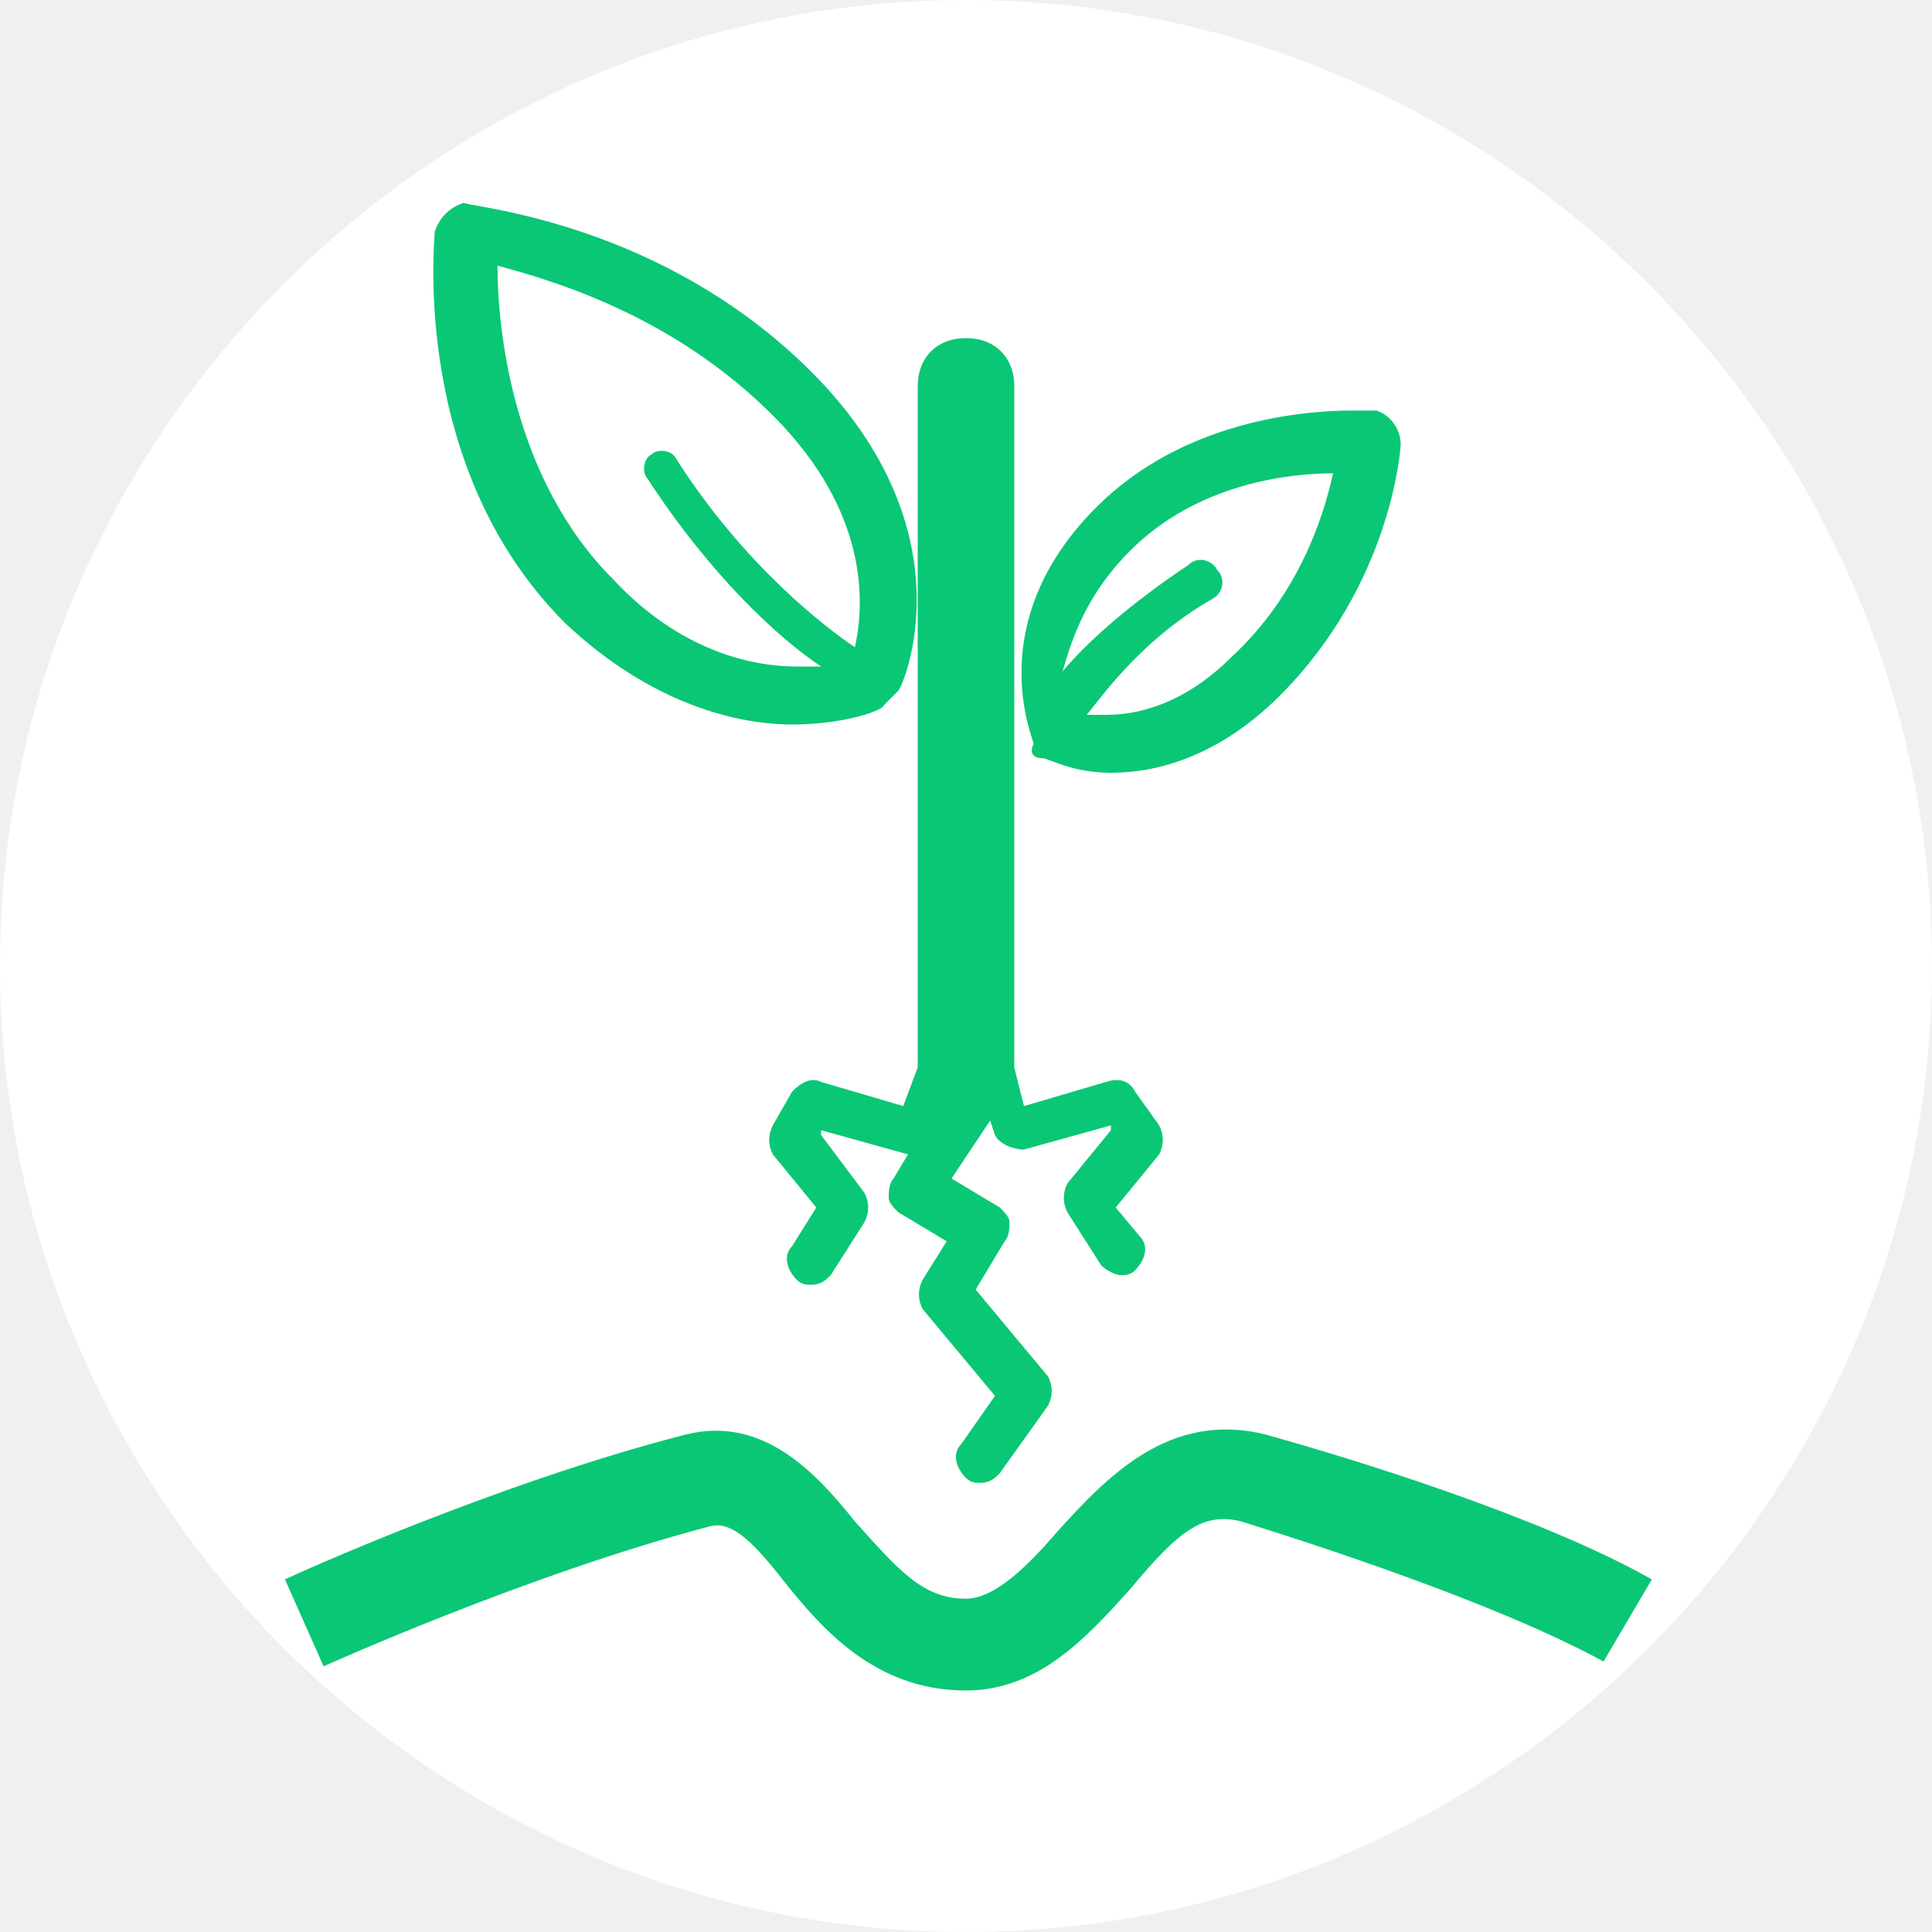
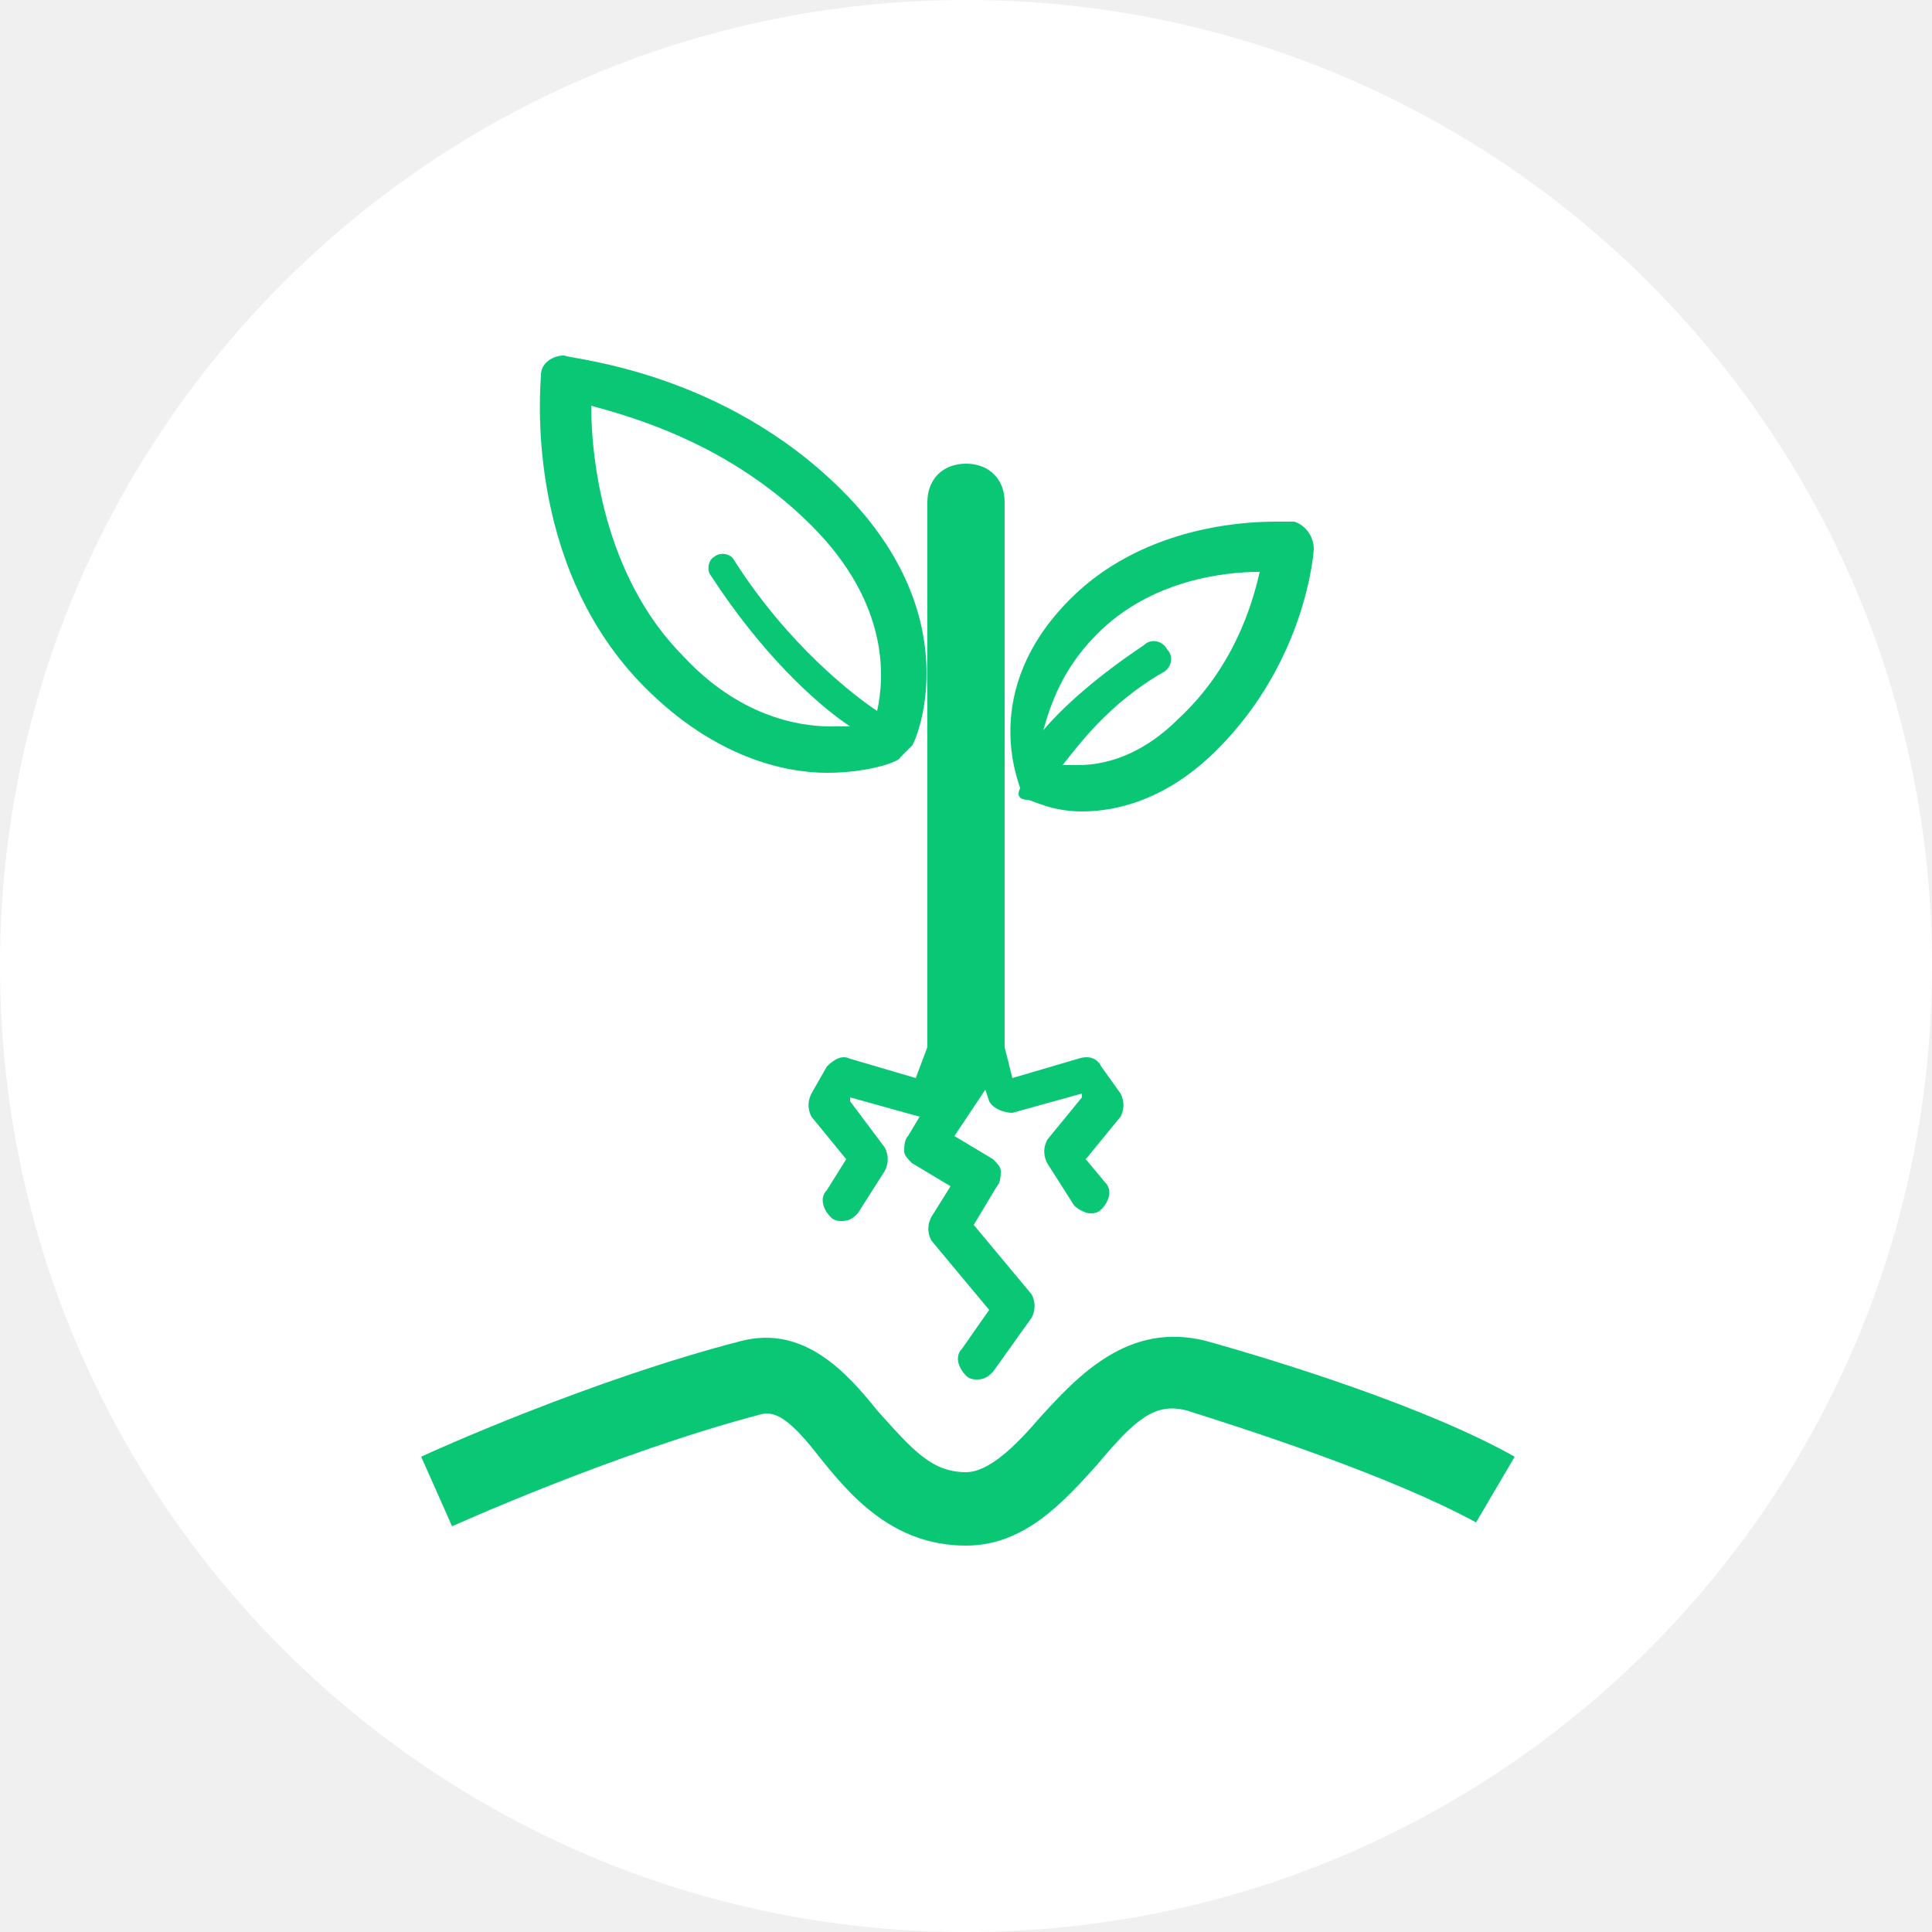
- <svg xmlns="http://www.w3.org/2000/svg" version="1.0" id="Layer_1" x="0px" y="0px" width="40px" height="40px" viewBox="0 0 40 40" style="enable-background:new 0 0 40 40;" xml:space="preserve">
+ <svg xmlns="http://www.w3.org/2000/svg" version="1.0" id="Layer_1" x="0px" y="0px" width="50px" height="50px" viewBox="0 0 50 50" style="enable-background:new 0 0 50 50;" xml:space="preserve">
  <style type="text/css">
- 	.st0{fill:#FFFFFF;}
- 	.st1{fill:#0AC775;}
+ 	.st1{fill:#FFFFFF;}
+ 	.st2{fill:#0AC775;}
</style>
-   <g>
-     <path class="st0" d="M20,39C9.5,39,1,30.5,1,20S9.5,1,20,1s19,8.5,19,19S30.5,39,20,39z" />
-     <path class="st0" d="M20,2c9.9,0,18,8.1,18,18s-8.1,18-18,18S2,29.9,2,20S10.1,2,20,2 M20,0C9,0,0,9,0,20s9,20,20,20s20-9,20-20   S31,0,20,0L20,0z" />
+   <g class="st0">
+     <circle class="st1" cx="25" cy="25" r="25" />
  </g>
-   <path class="st1" d="M20,35c-1.9,0-3-1.3-3.8-2.3c-0.7-0.9-1.1-1.2-1.5-1.1c-3.8,1-8,2.9-8,2.9l-0.8-1.8c0.2-0.1,4.4-2,8.3-3  c1.6-0.4,2.7,0.8,3.5,1.8c0.9,1,1.4,1.6,2.3,1.6c0.6,0,1.3-0.7,1.9-1.4c1-1.1,2.3-2.5,4.3-2c1.8,0.5,5.7,1.7,8,3l-1,1.7  c-2.2-1.2-5.9-2.4-7.5-2.9c-0.8-0.2-1.3,0.2-2.3,1.4C22.5,33.9,21.5,35,20,35C20,35,20,35,20,35z" />
-   <path class="st1" d="M16.4,15L16.4,15c1.1,0,1.9-0.3,1.9-0.4c0.1-0.1,0.2-0.2,0.3-0.3c0.1-0.1,1.5-3.3-1.8-6.6  c-3.1-3.1-7-3.4-7.2-3.5C9.3,4.3,9.1,4.5,9,4.8c0,0.2-0.5,4.9,2.7,8.1C13.5,14.6,15.3,15,16.4,15z M16,8.6c2,2,1.9,3.9,1.7,4.8  c-0.6-0.4-2.3-1.7-3.7-3.9c-0.1-0.2-0.4-0.2-0.5-0.1c-0.2,0.1-0.2,0.4-0.1,0.5c1.3,2,2.7,3.3,3.6,3.9c-0.1,0-0.3,0-0.5,0  c-0.9,0-2.4-0.3-3.8-1.8c-2.1-2.1-2.4-5.2-2.4-6.5C11.4,5.8,13.9,6.5,16,8.6z" />
-   <path class="st1" d="M21.6,15.7c0.1,0,0.6,0.3,1.4,0.3h0c0.9,0,2.2-0.3,3.5-1.6c2.3-2.3,2.5-5.1,2.5-5.2c0-0.3-0.2-0.6-0.5-0.7  c0,0-0.2,0-0.5,0c-1,0-3.5,0.2-5.3,2c-2.4,2.4-1.3,4.8-1.3,4.9C21.3,15.6,21.4,15.7,21.6,15.7z M23.4,11.4c1.4-1.4,3.3-1.6,4.2-1.6  c-0.2,0.9-0.7,2.5-2.1,3.8c-0.8,0.8-1.7,1.2-2.6,1.2c-0.2,0-0.3,0-0.4,0c0.4-0.5,1.2-1.6,2.6-2.4c0.2-0.1,0.3-0.4,0.1-0.6  c-0.1-0.2-0.4-0.3-0.6-0.1c-1.2,0.8-2.1,1.6-2.6,2.2C22.2,13.2,22.5,12.3,23.4,11.4z" />
-   <path class="st1" d="M24,23.3l-0.5-0.7c-0.1-0.2-0.3-0.3-0.6-0.2l-1.7,0.5L21,22.1c0,0,0-0.1,0-0.1V8c0-0.6-0.4-1-1-1s-1,0.4-1,1v14  c0,0,0,0.1,0,0.1l-0.3,0.8L17,22.4c-0.2-0.1-0.4,0-0.6,0.2L16,23.3c-0.1,0.2-0.1,0.4,0,0.6l0.9,1.1l-0.5,0.8  c-0.2,0.2-0.1,0.5,0.1,0.7c0.1,0.1,0.2,0.1,0.3,0.1c0.2,0,0.3-0.1,0.4-0.2l0.7-1.1c0.1-0.2,0.1-0.4,0-0.6L17,23.5l0-0.1l1.8,0.5  c0,0,0,0,0,0l-0.3,0.5c-0.1,0.1-0.1,0.3-0.1,0.4s0.1,0.2,0.2,0.3l1,0.6l-0.5,0.8c-0.1,0.2-0.1,0.4,0,0.6l1.5,1.8l-0.7,1  c-0.2,0.2-0.1,0.5,0.1,0.7c0.1,0.1,0.2,0.1,0.3,0.1c0.2,0,0.3-0.1,0.4-0.2l1-1.4c0.1-0.2,0.1-0.4,0-0.6l-1.5-1.8l0.6-1  c0.1-0.1,0.1-0.3,0.1-0.4c0-0.1-0.1-0.2-0.2-0.3l-1-0.6l0.8-1.2l0.1,0.3c0.1,0.2,0.4,0.3,0.6,0.3l1.8-0.5l0,0.1l-0.9,1.1  c-0.1,0.2-0.1,0.4,0,0.6l0.7,1.1c0.1,0.1,0.3,0.2,0.4,0.2c0.1,0,0.2,0,0.3-0.1c0.2-0.2,0.3-0.5,0.1-0.7L23.1,25l0.9-1.1  C24.1,23.7,24.1,23.5,24,23.3z" />
+   <path class="st2" d="M25,40c-1.9,0-3-1.3-3.8-2.3c-0.7-0.9-1.1-1.2-1.5-1.1c-3.8,1-8,2.9-8,2.9l-0.8-1.8c0.2-0.1,4.4-2,8.3-3  c1.6-0.4,2.7,0.8,3.5,1.8c0.9,1,1.4,1.6,2.3,1.6c0.6,0,1.3-0.7,1.9-1.4c1-1.1,2.3-2.5,4.3-2c1.8,0.5,5.7,1.7,8,3l-1,1.7  c-2.2-1.2-5.9-2.4-7.5-2.9c-0.8-0.2-1.3,0.2-2.3,1.4C27.5,38.9,26.5,40,25,40C25,40,25,40,25,40z" />
+   <path class="st2" d="M21.4,20L21.4,20c1.1,0,1.9-0.3,1.9-0.4c0.1-0.1,0.2-0.2,0.3-0.3c0.1-0.1,1.5-3.3-1.8-6.6  c-3.1-3.1-7-3.4-7.2-3.5c-0.3,0-0.6,0.2-0.6,0.5c0,0.2-0.5,4.9,2.7,8.1C18.5,19.6,20.3,20,21.4,20z M21,13.6c2,2,1.9,3.9,1.7,4.8  c-0.6-0.4-2.3-1.7-3.7-3.9c-0.1-0.2-0.4-0.2-0.5-0.1c-0.2,0.1-0.2,0.4-0.1,0.5c1.3,2,2.7,3.3,3.6,3.9c-0.1,0-0.3,0-0.5,0  c-0.9,0-2.4-0.3-3.8-1.8c-2.1-2.1-2.4-5.2-2.4-6.5C16.4,10.8,18.9,11.5,21,13.6z" />
+   <path class="st2" d="M26.6,20.7c0.1,0,0.6,0.3,1.4,0.3h0c0.9,0,2.2-0.3,3.5-1.6c2.3-2.3,2.5-5.1,2.5-5.2c0-0.3-0.2-0.6-0.5-0.7  c0,0-0.2,0-0.5,0c-1,0-3.5,0.2-5.3,2c-2.4,2.4-1.3,4.8-1.3,4.9C26.3,20.6,26.4,20.7,26.6,20.7z M28.4,16.4c1.4-1.4,3.3-1.6,4.2-1.6  c-0.2,0.9-0.7,2.5-2.1,3.8c-0.8,0.8-1.7,1.2-2.6,1.2c-0.2,0-0.3,0-0.4,0c0.4-0.5,1.2-1.6,2.6-2.4c0.2-0.1,0.3-0.4,0.1-0.6  c-0.1-0.2-0.4-0.3-0.6-0.1c-1.2,0.8-2.1,1.6-2.6,2.2C27.2,18.2,27.5,17.3,28.4,16.4z" />
+   <path class="st2" d="M29,28.3l-0.5-0.7c-0.1-0.2-0.3-0.3-0.6-0.2l-1.7,0.5L26,27.1c0,0,0-0.1,0-0.1V13c0-0.6-0.4-1-1-1s-1,0.4-1,1  v14c0,0,0,0.1,0,0.1l-0.3,0.8L22,27.4c-0.2-0.1-0.4,0-0.6,0.2L21,28.3c-0.1,0.2-0.1,0.4,0,0.6l0.9,1.1l-0.5,0.8  c-0.2,0.2-0.1,0.5,0.1,0.7c0.1,0.1,0.2,0.1,0.3,0.1c0.2,0,0.3-0.1,0.4-0.2l0.7-1.1c0.1-0.2,0.1-0.4,0-0.6L22,28.5l0-0.1l1.8,0.5  c0,0,0,0,0,0l-0.3,0.5c-0.1,0.1-0.1,0.3-0.1,0.4s0.1,0.2,0.2,0.3l1,0.6l-0.5,0.8c-0.1,0.2-0.1,0.4,0,0.6l1.5,1.8l-0.7,1  c-0.2,0.2-0.1,0.5,0.1,0.7c0.1,0.1,0.2,0.1,0.3,0.1c0.2,0,0.3-0.1,0.4-0.2l1-1.4c0.1-0.2,0.1-0.4,0-0.6l-1.5-1.8l0.6-1  c0.1-0.1,0.1-0.3,0.1-0.4c0-0.1-0.1-0.2-0.2-0.3l-1-0.6l0.8-1.2l0.1,0.3c0.1,0.2,0.4,0.3,0.6,0.3l1.8-0.5l0,0.1l-0.9,1.1  c-0.1,0.2-0.1,0.4,0,0.6l0.7,1.1c0.1,0.1,0.3,0.2,0.4,0.2c0.1,0,0.2,0,0.3-0.1c0.2-0.2,0.3-0.5,0.1-0.7L28.1,30l0.9-1.1  C29.1,28.7,29.1,28.5,29,28.3z" />
</svg>
